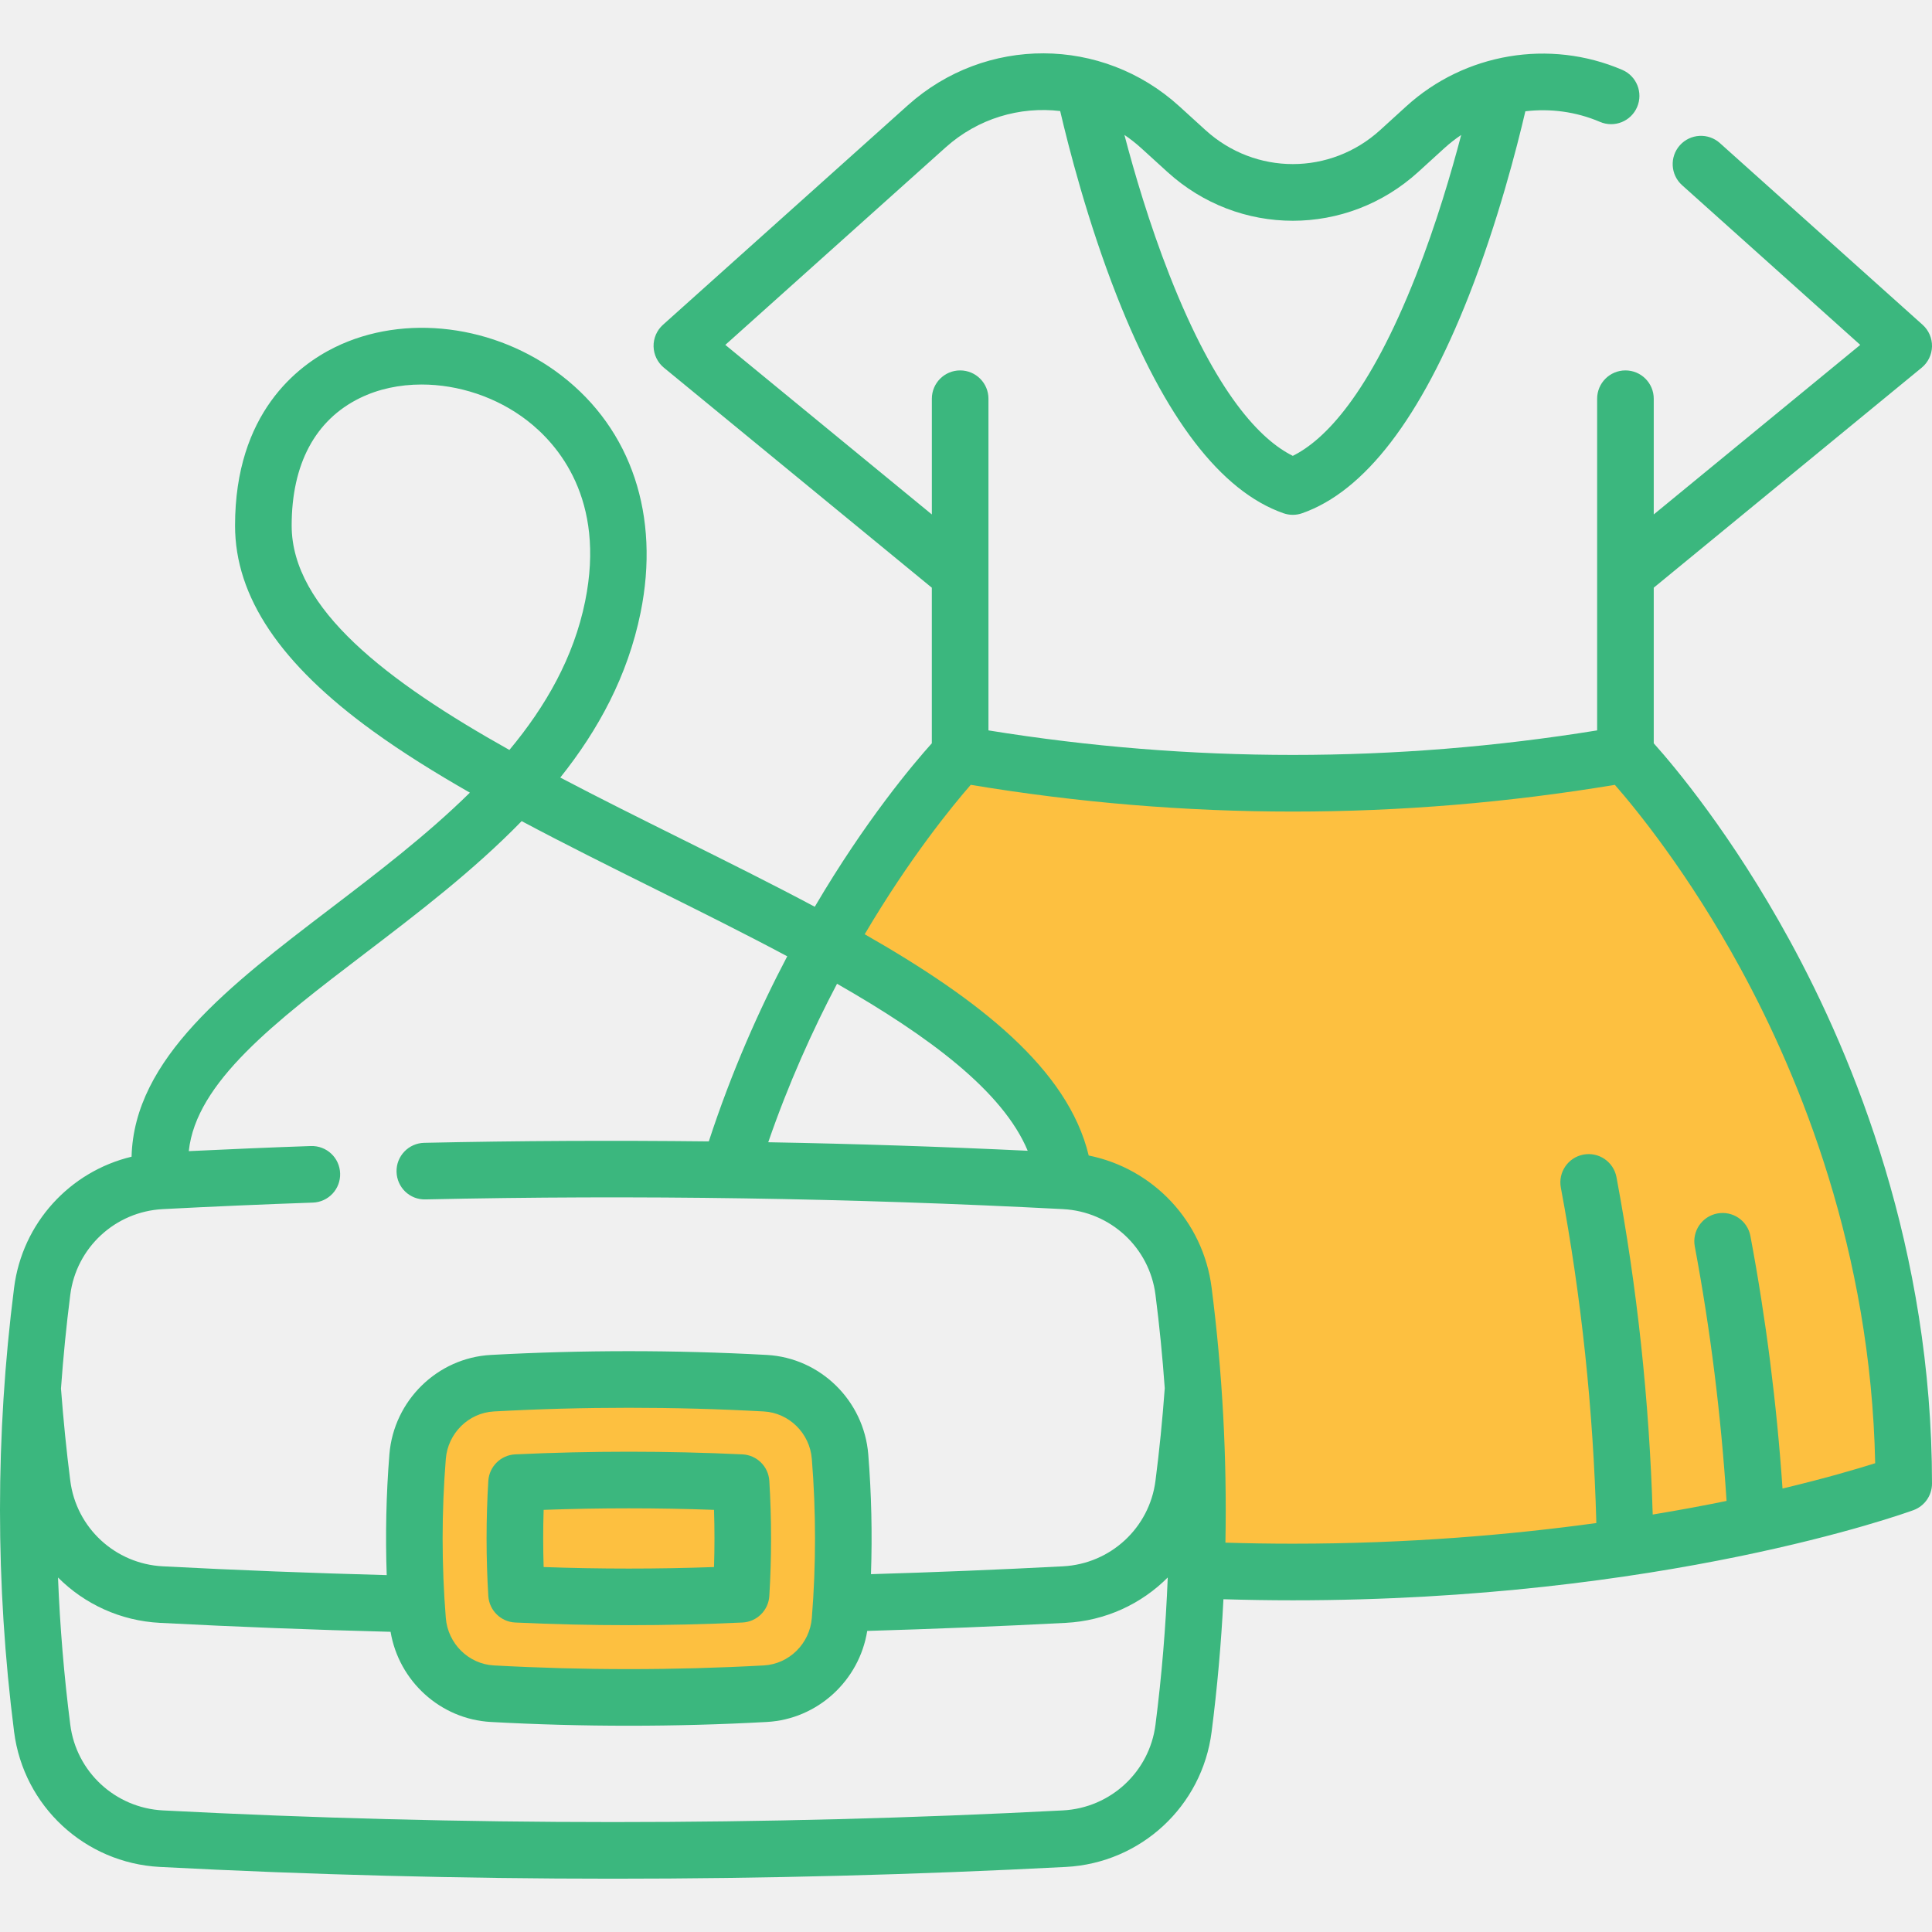
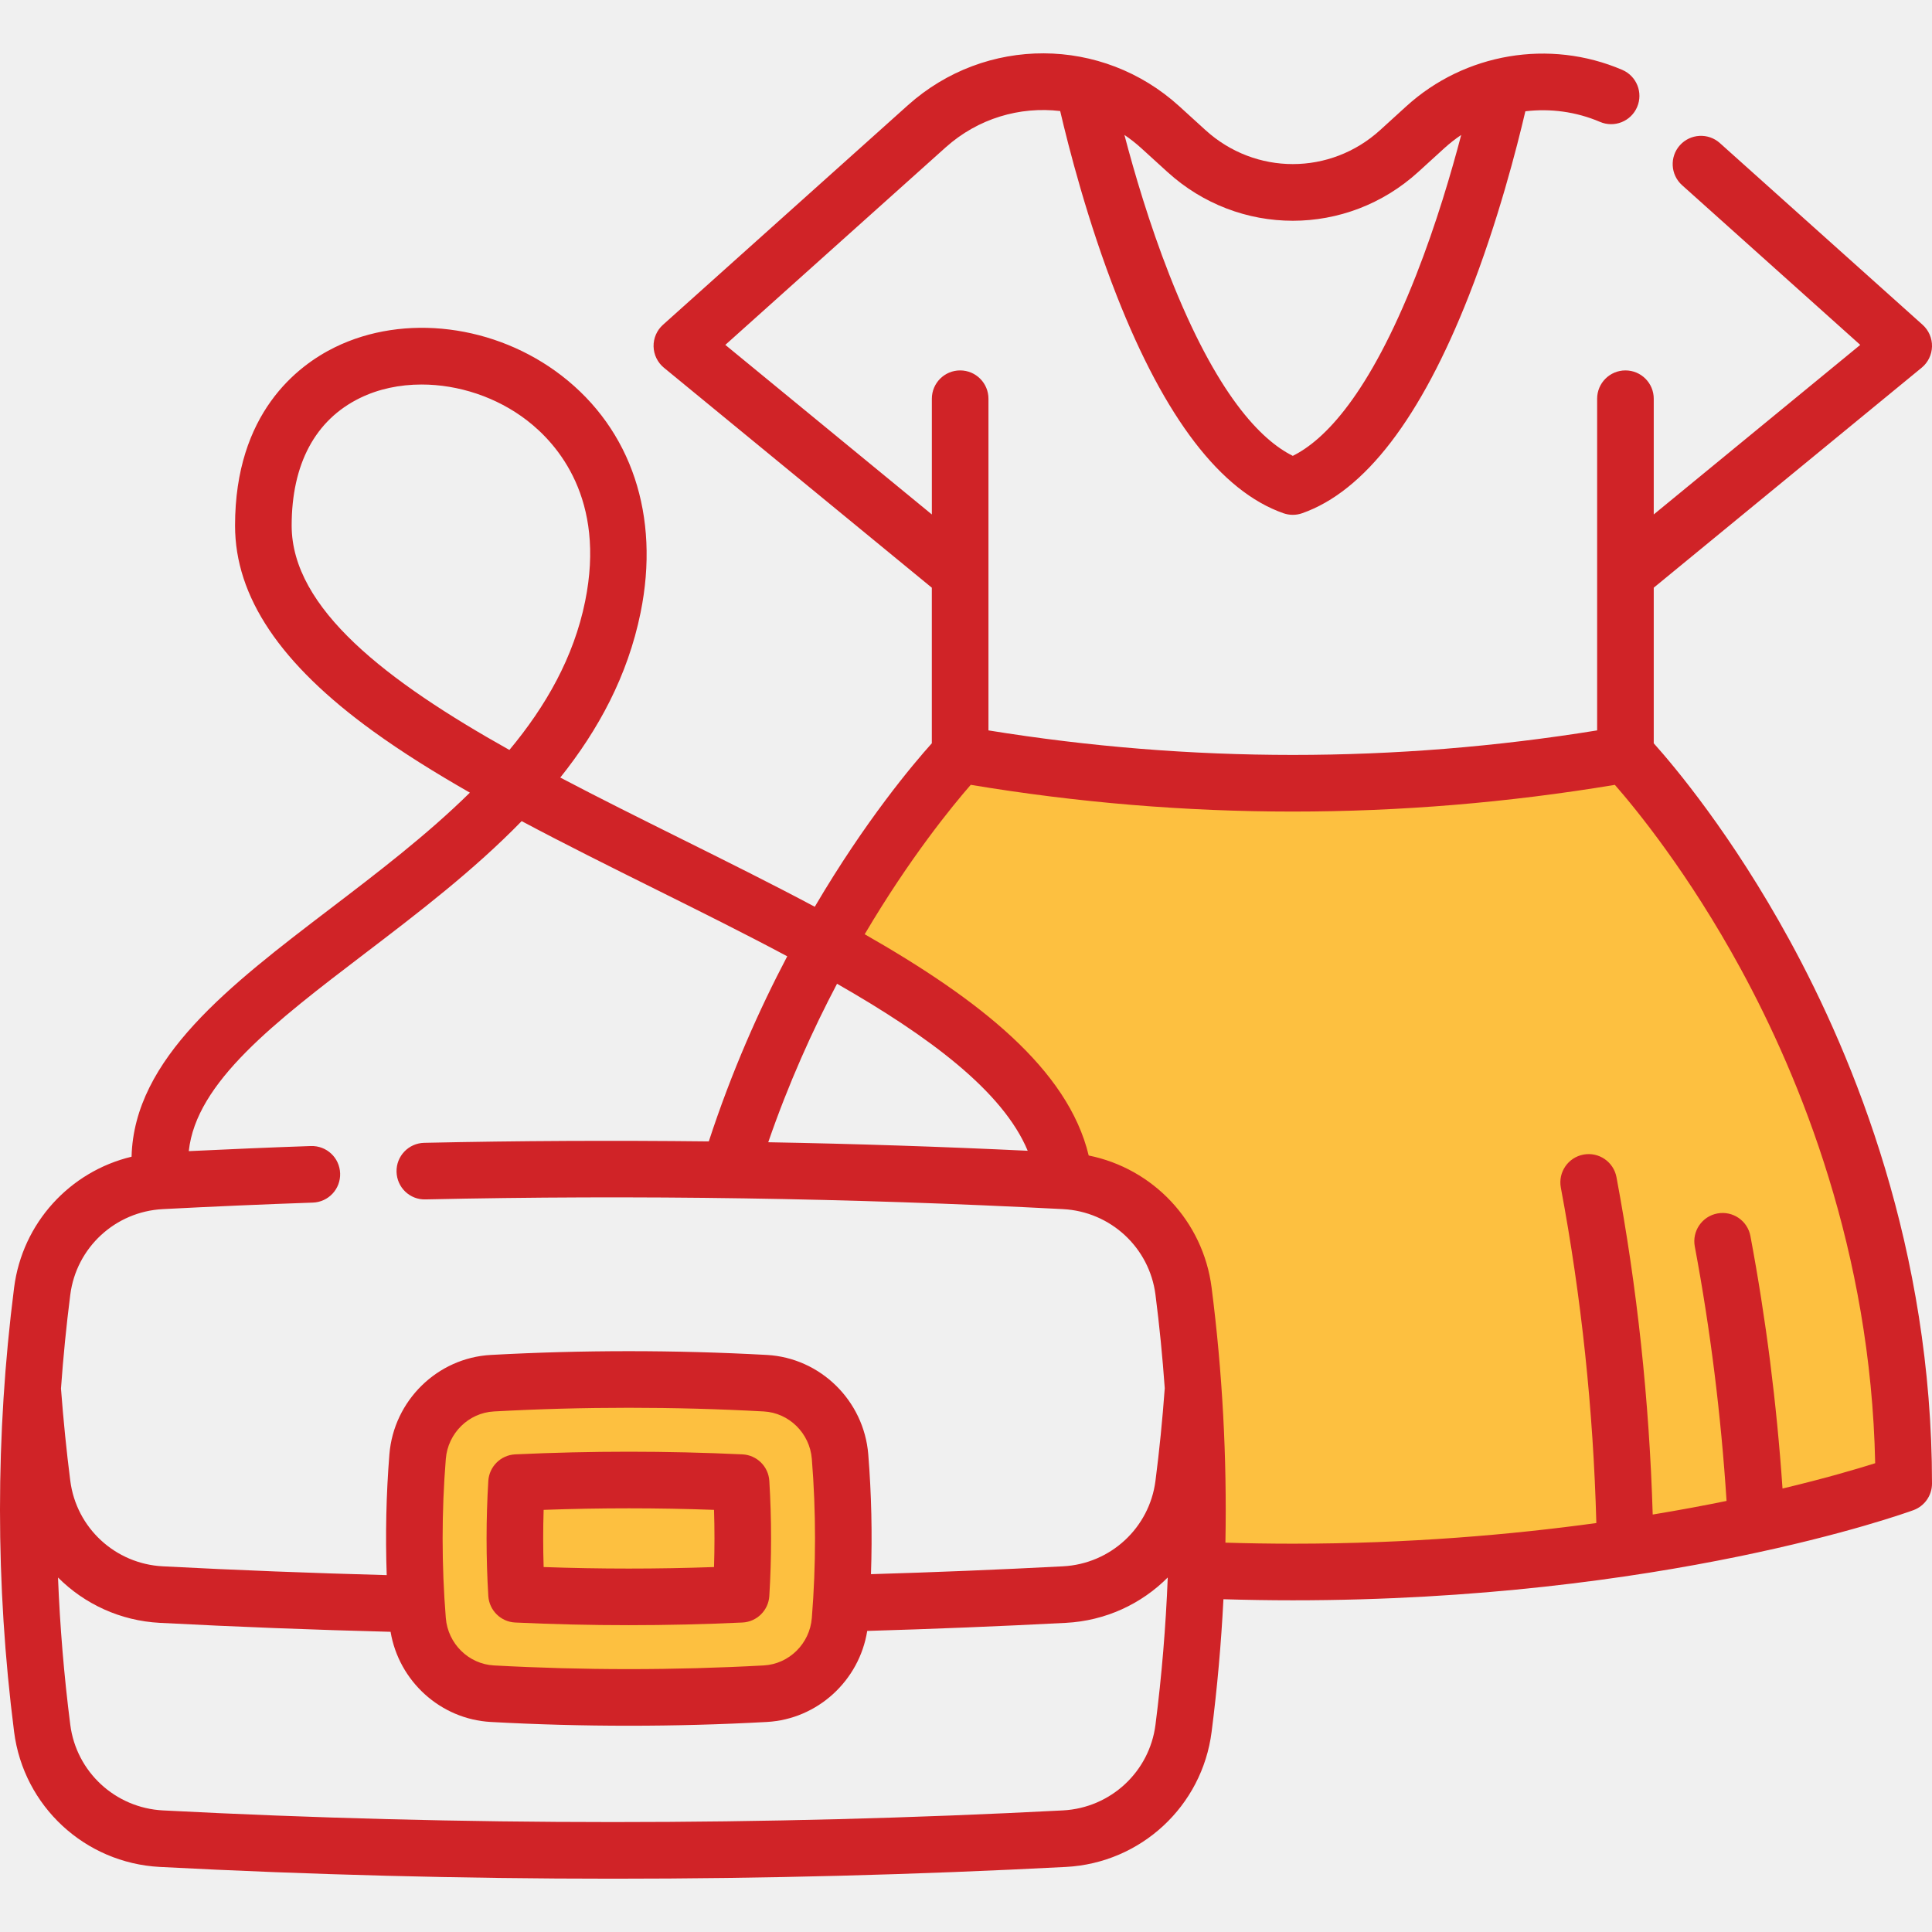
<svg xmlns="http://www.w3.org/2000/svg" width="80" height="80" viewBox="0 0 80 80" fill="none">
  <g clip-path="url(#clip0)">
    <path d="M22.5 57C20.1 56.6 18.833 57.5 18.5 58L18 58.5C17.5 59.167 16.5 60.6 16.5 61V64C16.5 64.5 16.5 66 17 67C17.5 68 17.5 68.5 18 69C18.5 69.5 19 70 19.5 70C20 70 22.5 70.5 23 70.5H28.5C30 70.5 30.5 70 31.5 70C32.5 70 33.5 69.5 33.5 69C33.5 68.5 34 68 34.5 67.5C35 67 34.5 66 35 65.175C35.5 64.351 35 64 35 63.5V61C35 60.5 34.5 60 34.5 59.5C34.5 59 33.5 58.5 33 58C32.6 57.6 31.5 57.167 31 57C29.167 57.167 24.9 57.4 22.5 57Z" fill="#FDC040" />
    <path d="M67 31C59.8 33.8 46 32.167 40 31L38.5 32L36 36L34.5 39.5C36.1 39.9 40.833 44 43 46L44.5 49C48.1 49.4 49 52.5 49 54L49.5 64.5C56.3 66.5 72 63.333 79 61.5C79.4 60.7 77.833 52.167 77 48C75 42 69.5 34.167 67 31Z" fill="#FDC040" />
-     <path d="M74.095 38.918C71.707 34.553 69.333 31.733 68.478 30.778V24.335L79.572 15.226C79.836 15.009 79.992 14.688 80 14.346C80.007 14.004 79.865 13.676 79.61 13.448L71.216 5.924C70.734 5.492 69.993 5.533 69.561 6.014C69.129 6.496 69.17 7.237 69.652 7.669L77.029 14.281L68.478 21.302V16.51C68.478 15.863 67.954 15.338 67.306 15.338C66.659 15.338 66.134 15.863 66.134 16.51L66.134 30.244C57.766 31.599 49.297 31.598 40.93 30.244V16.51C40.93 15.863 40.405 15.338 39.758 15.338C39.11 15.338 38.586 15.863 38.586 16.51V21.303L30.034 14.281L39.157 6.103C40.499 4.9 42.232 4.4 43.9 4.598C44.244 6.073 45.032 9.168 46.244 12.251C48.234 17.317 50.556 20.345 53.144 21.252C53.27 21.296 53.401 21.318 53.532 21.318C53.662 21.318 53.794 21.296 53.919 21.252C56.507 20.345 58.829 17.317 60.82 12.251C62.029 9.174 62.817 6.087 63.162 4.608C64.194 4.485 65.26 4.623 66.252 5.047C66.847 5.302 67.536 5.026 67.79 4.431C68.045 3.836 67.769 3.148 67.174 2.893C64.164 1.604 60.654 2.196 58.232 4.401L57.151 5.385C55.087 7.264 51.977 7.264 49.914 5.385L48.833 4.401C45.639 1.494 40.807 1.476 37.592 4.359L27.453 13.448C27.198 13.676 27.056 14.004 27.063 14.346C27.071 14.688 27.227 15.009 27.491 15.226L38.585 24.336V30.777C37.817 31.632 35.843 33.967 33.738 37.547C31.956 36.598 30.071 35.66 28.162 34.711C26.493 33.881 24.813 33.045 23.2 32.197C24.776 30.223 25.992 27.988 26.525 25.368C27.34 21.364 26.148 17.788 23.257 15.556C20.516 13.44 16.741 12.968 13.863 14.382C12.32 15.14 9.733 17.107 9.733 21.764C9.733 24.712 11.605 27.498 15.456 30.283C16.661 31.155 18.015 31.998 19.457 32.822C17.67 34.58 15.619 36.144 13.681 37.622C9.509 40.804 5.551 43.826 5.448 47.897C2.896 48.508 0.927 50.637 0.584 53.318C-0.195 59.421 -0.195 65.61 0.584 71.714C0.978 74.791 3.516 77.143 6.62 77.306C12.844 77.63 19.111 77.793 25.378 77.793C31.645 77.793 37.913 77.63 44.136 77.306C47.241 77.143 49.778 74.791 50.17 71.714C50.404 69.889 50.566 68.056 50.66 66.221C51.613 66.249 52.575 66.265 53.532 66.265C68.831 66.265 78.812 62.685 79.23 62.533C79.692 62.364 80 61.924 80 61.432C80 51.744 76.789 43.841 74.095 38.918ZM48.336 7.117C51.297 9.816 55.766 9.816 58.729 7.118L59.81 6.133C60.03 5.933 60.262 5.752 60.505 5.589C60.097 7.142 59.473 9.271 58.639 11.393C56.685 16.364 54.841 18.227 53.532 18.876C52.223 18.227 50.379 16.364 48.426 11.393C47.592 9.27 46.967 7.14 46.56 5.587C46.801 5.75 47.034 5.932 47.255 6.133L48.336 7.117ZM12.077 21.763C12.077 19.216 13.052 17.391 14.897 16.485C15.669 16.105 16.55 15.922 17.458 15.922C18.974 15.922 20.563 16.436 21.825 17.41C23.093 18.389 25.091 20.663 24.229 24.9C23.757 27.222 22.601 29.243 21.093 31.054C16.028 28.216 12.077 25.203 12.077 21.763ZM6.742 50.067C8.831 49.958 10.921 49.868 12.954 49.797C13.601 49.775 14.107 49.233 14.084 48.586C14.062 47.938 13.523 47.434 12.872 47.455C11.215 47.512 9.519 47.584 7.817 47.666C8.119 44.814 11.383 42.322 15.103 39.485C17.288 37.819 19.607 36.05 21.601 34.001C23.397 34.958 25.272 35.891 27.119 36.809C28.967 37.728 30.831 38.655 32.598 39.598C31.437 41.804 30.295 44.371 29.35 47.263C25.408 47.219 21.472 47.236 17.566 47.322C16.919 47.336 16.405 47.872 16.42 48.519C16.434 49.166 16.967 49.684 17.617 49.665C26.353 49.473 35.235 49.608 44.014 50.067C45.986 50.169 47.597 51.66 47.846 53.614C48.011 54.9 48.137 56.19 48.23 57.483C48.135 58.78 48.007 60.067 47.846 61.313C47.597 63.265 45.986 64.756 44.013 64.858C41.359 64.997 38.693 65.105 36.065 65.183C36.122 63.529 36.085 61.867 35.953 60.221C35.773 57.996 33.968 56.226 31.753 56.105C27.961 55.897 24.115 55.897 20.324 56.105C18.109 56.226 16.304 57.996 16.124 60.221C15.991 61.879 15.955 63.554 16.013 65.222C12.927 65.139 9.815 65.019 6.742 64.858C4.77 64.756 3.158 63.265 2.91 61.312C2.752 60.081 2.624 58.798 2.525 57.497C2.618 56.2 2.745 54.905 2.91 53.614C3.159 51.661 4.771 50.169 6.742 50.067ZM34.66 40.735C38.457 42.907 41.525 45.18 42.555 47.651C38.982 47.48 35.396 47.362 31.811 47.298C32.656 44.851 33.65 42.652 34.66 40.735ZM33.616 66.998C33.531 68.06 32.674 68.905 31.625 68.962C31.625 68.962 31.625 68.962 31.625 68.962C27.918 69.165 24.159 69.165 20.452 68.962C19.402 68.905 18.546 68.06 18.46 66.998C18.284 64.812 18.284 62.595 18.46 60.41C18.546 59.347 19.402 58.502 20.452 58.445C22.305 58.343 24.172 58.293 26.038 58.293C27.905 58.293 29.771 58.343 31.625 58.445C32.674 58.502 33.531 59.347 33.616 60.41C33.792 62.595 33.792 64.812 33.616 66.998ZM44.014 74.965C31.648 75.609 19.108 75.609 6.743 74.965C4.772 74.861 3.159 73.369 2.91 71.416C2.651 69.392 2.483 67.358 2.402 65.321C3.494 66.415 4.978 67.114 6.62 67.199C9.786 67.365 12.994 67.488 16.173 67.57C16.516 69.612 18.238 71.189 20.324 71.303C22.22 71.407 24.129 71.459 26.038 71.459C27.948 71.459 29.857 71.407 31.753 71.303C33.851 71.188 35.581 69.593 35.91 67.533C38.628 67.453 41.388 67.342 44.134 67.199C45.778 67.114 47.263 66.415 48.354 65.32C48.273 67.358 48.105 69.392 47.846 71.417C47.597 73.369 45.986 74.861 44.014 74.965ZM73.81 61.637C73.569 58.114 73.123 54.603 72.481 51.182C72.362 50.546 71.75 50.128 71.113 50.247C70.477 50.366 70.058 50.979 70.178 51.615C70.824 55.06 71.264 58.6 71.493 62.15C70.591 62.335 69.568 62.527 68.435 62.714C68.294 58.001 67.791 53.308 66.935 48.745C66.815 48.108 66.203 47.69 65.567 47.809C64.931 47.928 64.512 48.54 64.631 49.176C65.482 53.712 65.975 58.38 66.101 63.066C62.607 63.546 58.34 63.921 53.532 63.921C52.602 63.921 51.668 63.906 50.742 63.878C50.808 60.351 50.618 56.82 50.17 53.318C49.819 50.558 47.743 48.384 45.081 47.847C44.221 44.266 40.544 41.389 35.805 38.685C37.678 35.514 39.431 33.376 40.196 32.498C44.622 33.235 49.077 33.605 53.532 33.605C57.987 33.605 62.442 33.235 66.868 32.499C67.747 33.504 69.924 36.163 72.077 40.114C74.543 44.64 77.469 51.814 77.647 60.589C76.885 60.83 75.578 61.215 73.81 61.637Z" fill="#3BB77E" />
-     <path d="M30.741 60.222C29.176 60.149 27.593 60.112 26.038 60.112C24.483 60.112 22.901 60.149 21.335 60.222C20.738 60.25 20.257 60.724 20.22 61.322C20.124 62.902 20.124 64.505 20.22 66.085C20.257 66.683 20.738 67.157 21.335 67.185C22.899 67.258 24.482 67.295 26.038 67.295C27.595 67.295 29.177 67.258 30.741 67.185C31.339 67.157 31.82 66.683 31.856 66.085C31.952 64.505 31.952 62.902 31.856 61.322C31.82 60.724 31.339 60.25 30.741 60.222ZM29.566 64.888C27.21 64.972 24.866 64.972 22.511 64.888C22.486 64.1 22.486 63.308 22.511 62.52C24.868 62.435 27.209 62.435 29.566 62.52C29.591 63.308 29.591 64.1 29.566 64.888Z" fill="#3BB77E" />
+     <path d="M74.095 38.918C71.707 34.553 69.333 31.733 68.478 30.778V24.335L79.572 15.226C79.836 15.009 79.992 14.688 80 14.346C80.007 14.004 79.865 13.676 79.61 13.448L71.216 5.924C70.734 5.492 69.993 5.533 69.561 6.014C69.129 6.496 69.17 7.237 69.652 7.669L77.029 14.281L68.478 21.302V16.51C68.478 15.863 67.954 15.338 67.306 15.338C66.659 15.338 66.134 15.863 66.134 16.51L66.134 30.244C57.766 31.599 49.297 31.598 40.93 30.244V16.51C40.93 15.863 40.405 15.338 39.758 15.338C39.11 15.338 38.586 15.863 38.586 16.51V21.303L30.034 14.281L39.157 6.103C40.499 4.9 42.232 4.4 43.9 4.598C44.244 6.073 45.032 9.168 46.244 12.251C48.234 17.317 50.556 20.345 53.144 21.252C53.27 21.296 53.401 21.318 53.532 21.318C53.662 21.318 53.794 21.296 53.919 21.252C56.507 20.345 58.829 17.317 60.82 12.251C62.029 9.174 62.817 6.087 63.162 4.608C64.194 4.485 65.26 4.623 66.252 5.047C66.847 5.302 67.536 5.026 67.79 4.431C68.045 3.836 67.769 3.148 67.174 2.893C64.164 1.604 60.654 2.196 58.232 4.401L57.151 5.385C55.087 7.264 51.977 7.264 49.914 5.385L48.833 4.401C45.639 1.494 40.807 1.476 37.592 4.359L27.453 13.448C27.198 13.676 27.056 14.004 27.063 14.346C27.071 14.688 27.227 15.009 27.491 15.226L38.585 24.336V30.777C37.817 31.632 35.843 33.967 33.738 37.547C31.956 36.598 30.071 35.66 28.162 34.711C26.493 33.881 24.813 33.045 23.2 32.197C24.776 30.223 25.992 27.988 26.525 25.368C27.34 21.364 26.148 17.788 23.257 15.556C20.516 13.44 16.741 12.968 13.863 14.382C12.32 15.14 9.733 17.107 9.733 21.764C9.733 24.712 11.605 27.498 15.456 30.283C16.661 31.155 18.015 31.998 19.457 32.822C17.67 34.58 15.619 36.144 13.681 37.622C9.509 40.804 5.551 43.826 5.448 47.897C2.896 48.508 0.927 50.637 0.584 53.318C-0.195 59.421 -0.195 65.61 0.584 71.714C0.978 74.791 3.516 77.143 6.62 77.306C12.844 77.63 19.111 77.793 25.378 77.793C31.645 77.793 37.913 77.63 44.136 77.306C47.241 77.143 49.778 74.791 50.17 71.714C50.404 69.889 50.566 68.056 50.66 66.221C51.613 66.249 52.575 66.265 53.532 66.265C68.831 66.265 78.812 62.685 79.23 62.533C79.692 62.364 80 61.924 80 61.432C80 51.744 76.789 43.841 74.095 38.918ZM48.336 7.117C51.297 9.816 55.766 9.816 58.729 7.118L59.81 6.133C60.03 5.933 60.262 5.752 60.505 5.589C60.097 7.142 59.473 9.271 58.639 11.393C56.685 16.364 54.841 18.227 53.532 18.876C52.223 18.227 50.379 16.364 48.426 11.393C47.592 9.27 46.967 7.14 46.56 5.587C46.801 5.75 47.034 5.932 47.255 6.133L48.336 7.117ZM12.077 21.763C12.077 19.216 13.052 17.391 14.897 16.485C15.669 16.105 16.55 15.922 17.458 15.922C18.974 15.922 20.563 16.436 21.825 17.41C23.093 18.389 25.091 20.663 24.229 24.9C23.757 27.222 22.601 29.243 21.093 31.054C16.028 28.216 12.077 25.203 12.077 21.763ZM6.742 50.067C8.831 49.958 10.921 49.868 12.954 49.797C13.601 49.775 14.107 49.233 14.084 48.586C14.062 47.938 13.523 47.434 12.872 47.455C11.215 47.512 9.519 47.584 7.817 47.666C8.119 44.814 11.383 42.322 15.103 39.485C17.288 37.819 19.607 36.05 21.601 34.001C23.397 34.958 25.272 35.891 27.119 36.809C28.967 37.728 30.831 38.655 32.598 39.598C31.437 41.804 30.295 44.371 29.35 47.263C25.408 47.219 21.472 47.236 17.566 47.322C16.919 47.336 16.405 47.872 16.42 48.519C16.434 49.166 16.967 49.684 17.617 49.665C26.353 49.473 35.235 49.608 44.014 50.067C45.986 50.169 47.597 51.66 47.846 53.614C48.011 54.9 48.137 56.19 48.23 57.483C48.135 58.78 48.007 60.067 47.846 61.313C47.597 63.265 45.986 64.756 44.013 64.858C41.359 64.997 38.693 65.105 36.065 65.183C36.122 63.529 36.085 61.867 35.953 60.221C35.773 57.996 33.968 56.226 31.753 56.105C27.961 55.897 24.115 55.897 20.324 56.105C18.109 56.226 16.304 57.996 16.124 60.221C15.991 61.879 15.955 63.554 16.013 65.222C12.927 65.139 9.815 65.019 6.742 64.858C4.77 64.756 3.158 63.265 2.91 61.312C2.752 60.081 2.624 58.798 2.525 57.497C2.618 56.2 2.745 54.905 2.91 53.614C3.159 51.661 4.771 50.169 6.742 50.067ZM34.66 40.735C38.457 42.907 41.525 45.18 42.555 47.651C38.982 47.48 35.396 47.362 31.811 47.298C32.656 44.851 33.65 42.652 34.66 40.735ZM33.616 66.998C33.531 68.06 32.674 68.905 31.625 68.962C31.625 68.962 31.625 68.962 31.625 68.962C27.918 69.165 24.159 69.165 20.452 68.962C19.402 68.905 18.546 68.06 18.46 66.998C18.284 64.812 18.284 62.595 18.46 60.41C18.546 59.347 19.402 58.502 20.452 58.445C22.305 58.343 24.172 58.293 26.038 58.293C27.905 58.293 29.771 58.343 31.625 58.445C32.674 58.502 33.531 59.347 33.616 60.41C33.792 62.595 33.792 64.812 33.616 66.998ZM44.014 74.965C31.648 75.609 19.108 75.609 6.743 74.965C4.772 74.861 3.159 73.369 2.91 71.416C2.651 69.392 2.483 67.358 2.402 65.321C3.494 66.415 4.978 67.114 6.62 67.199C9.786 67.365 12.994 67.488 16.173 67.57C16.516 69.612 18.238 71.189 20.324 71.303C22.22 71.407 24.129 71.459 26.038 71.459C27.948 71.459 29.857 71.407 31.753 71.303C33.851 71.188 35.581 69.593 35.91 67.533C38.628 67.453 41.388 67.342 44.134 67.199C45.778 67.114 47.263 66.415 48.354 65.32C48.273 67.358 48.105 69.392 47.846 71.417C47.597 73.369 45.986 74.861 44.014 74.965ZM73.81 61.637C73.569 58.114 73.123 54.603 72.481 51.182C72.362 50.546 71.75 50.128 71.113 50.247C70.477 50.366 70.058 50.979 70.178 51.615C70.824 55.06 71.264 58.6 71.493 62.15C70.591 62.335 69.568 62.527 68.435 62.714C68.294 58.001 67.791 53.308 66.935 48.745C66.815 48.108 66.203 47.69 65.567 47.809C64.931 47.928 64.512 48.54 64.631 49.176C65.482 53.712 65.975 58.38 66.101 63.066C62.607 63.546 58.34 63.921 53.532 63.921C52.602 63.921 51.668 63.906 50.742 63.878C50.808 60.351 50.618 56.82 50.17 53.318C49.819 50.558 47.743 48.384 45.081 47.847C44.221 44.266 40.544 41.389 35.805 38.685C37.678 35.514 39.431 33.376 40.196 32.498C44.622 33.235 49.077 33.605 53.532 33.605C57.987 33.605 62.442 33.235 66.868 32.499C67.747 33.504 69.924 36.163 72.077 40.114C74.543 44.64 77.469 51.814 77.647 60.589C76.885 60.83 75.578 61.215 73.81 61.637Z" fill="#d02327" />
+     <path d="M30.741 60.222C29.176 60.149 27.593 60.112 26.038 60.112C24.483 60.112 22.901 60.149 21.335 60.222C20.738 60.25 20.257 60.724 20.22 61.322C20.124 62.902 20.124 64.505 20.22 66.085C20.257 66.683 20.738 67.157 21.335 67.185C22.899 67.258 24.482 67.295 26.038 67.295C27.595 67.295 29.177 67.258 30.741 67.185C31.339 67.157 31.82 66.683 31.856 66.085C31.952 64.505 31.952 62.902 31.856 61.322C31.82 60.724 31.339 60.25 30.741 60.222ZM29.566 64.888C27.21 64.972 24.866 64.972 22.511 64.888C22.486 64.1 22.486 63.308 22.511 62.52C24.868 62.435 27.209 62.435 29.566 62.52C29.591 63.308 29.591 64.1 29.566 64.888Z" fill="#d02327" />
  </g>
  <defs>
    <clipPath id="clip0">
      <rect width="80" height="80" fill="white" />
    </clipPath>
  </defs>
</svg>
